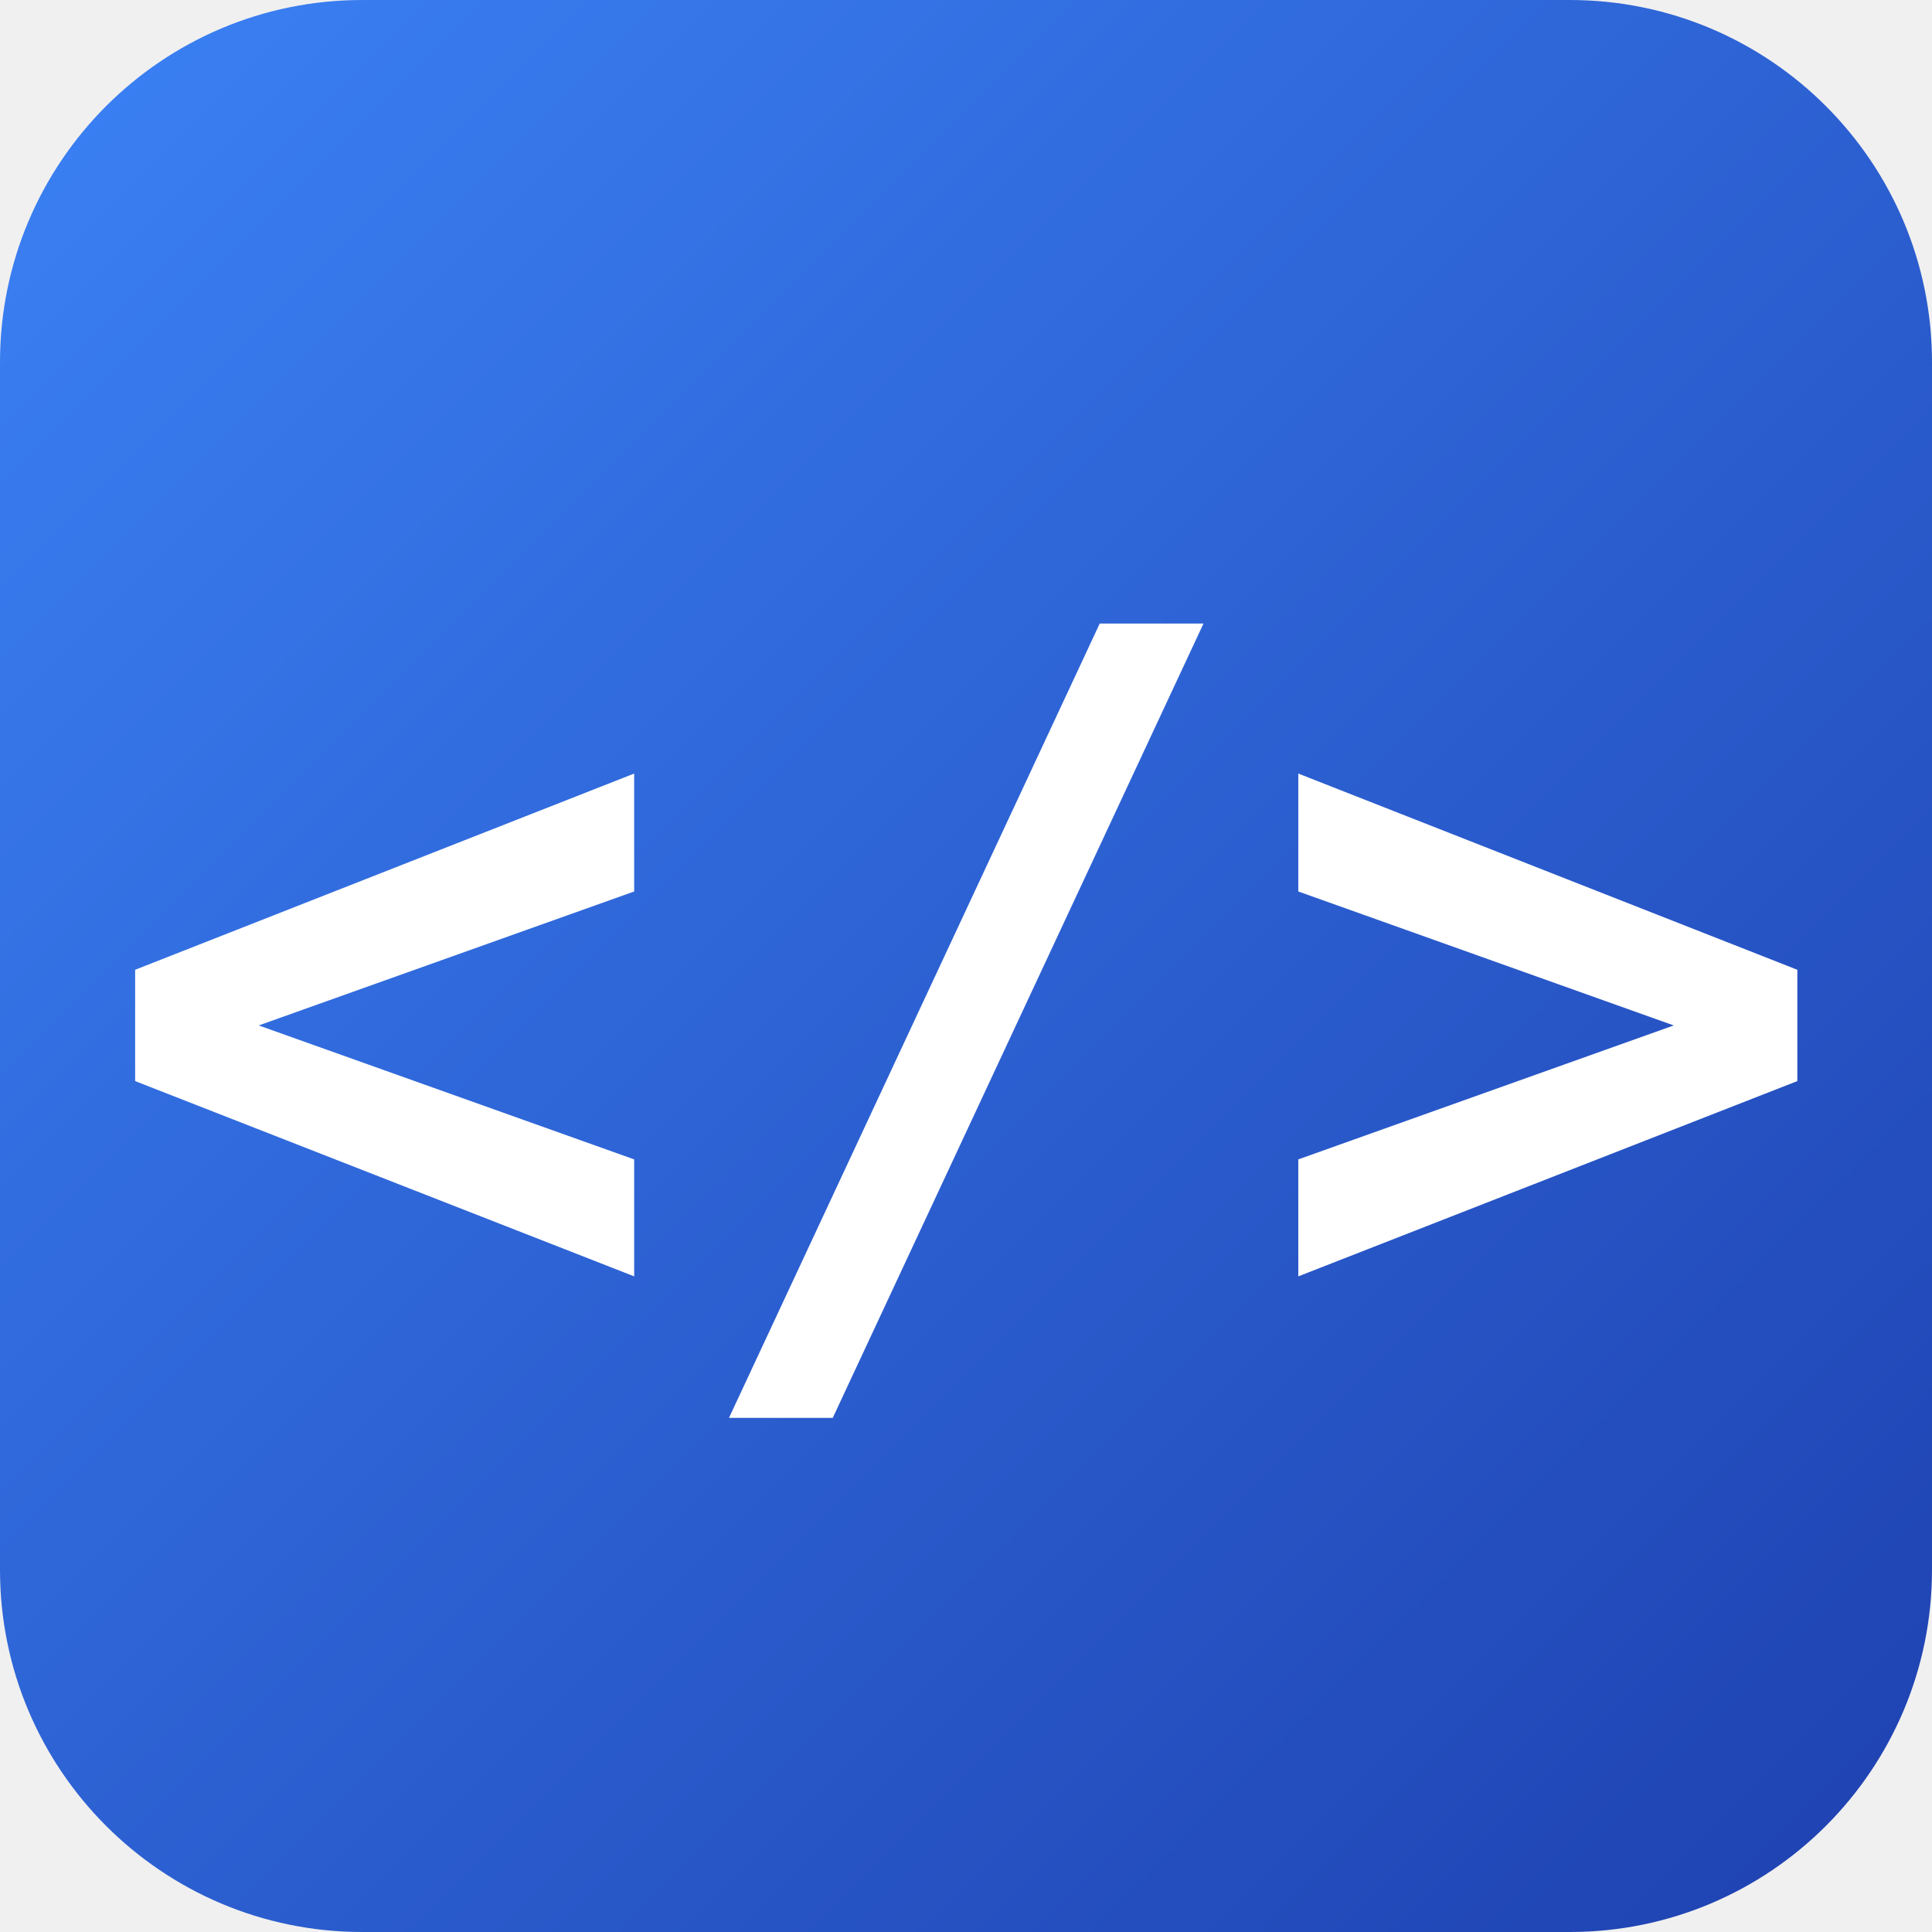
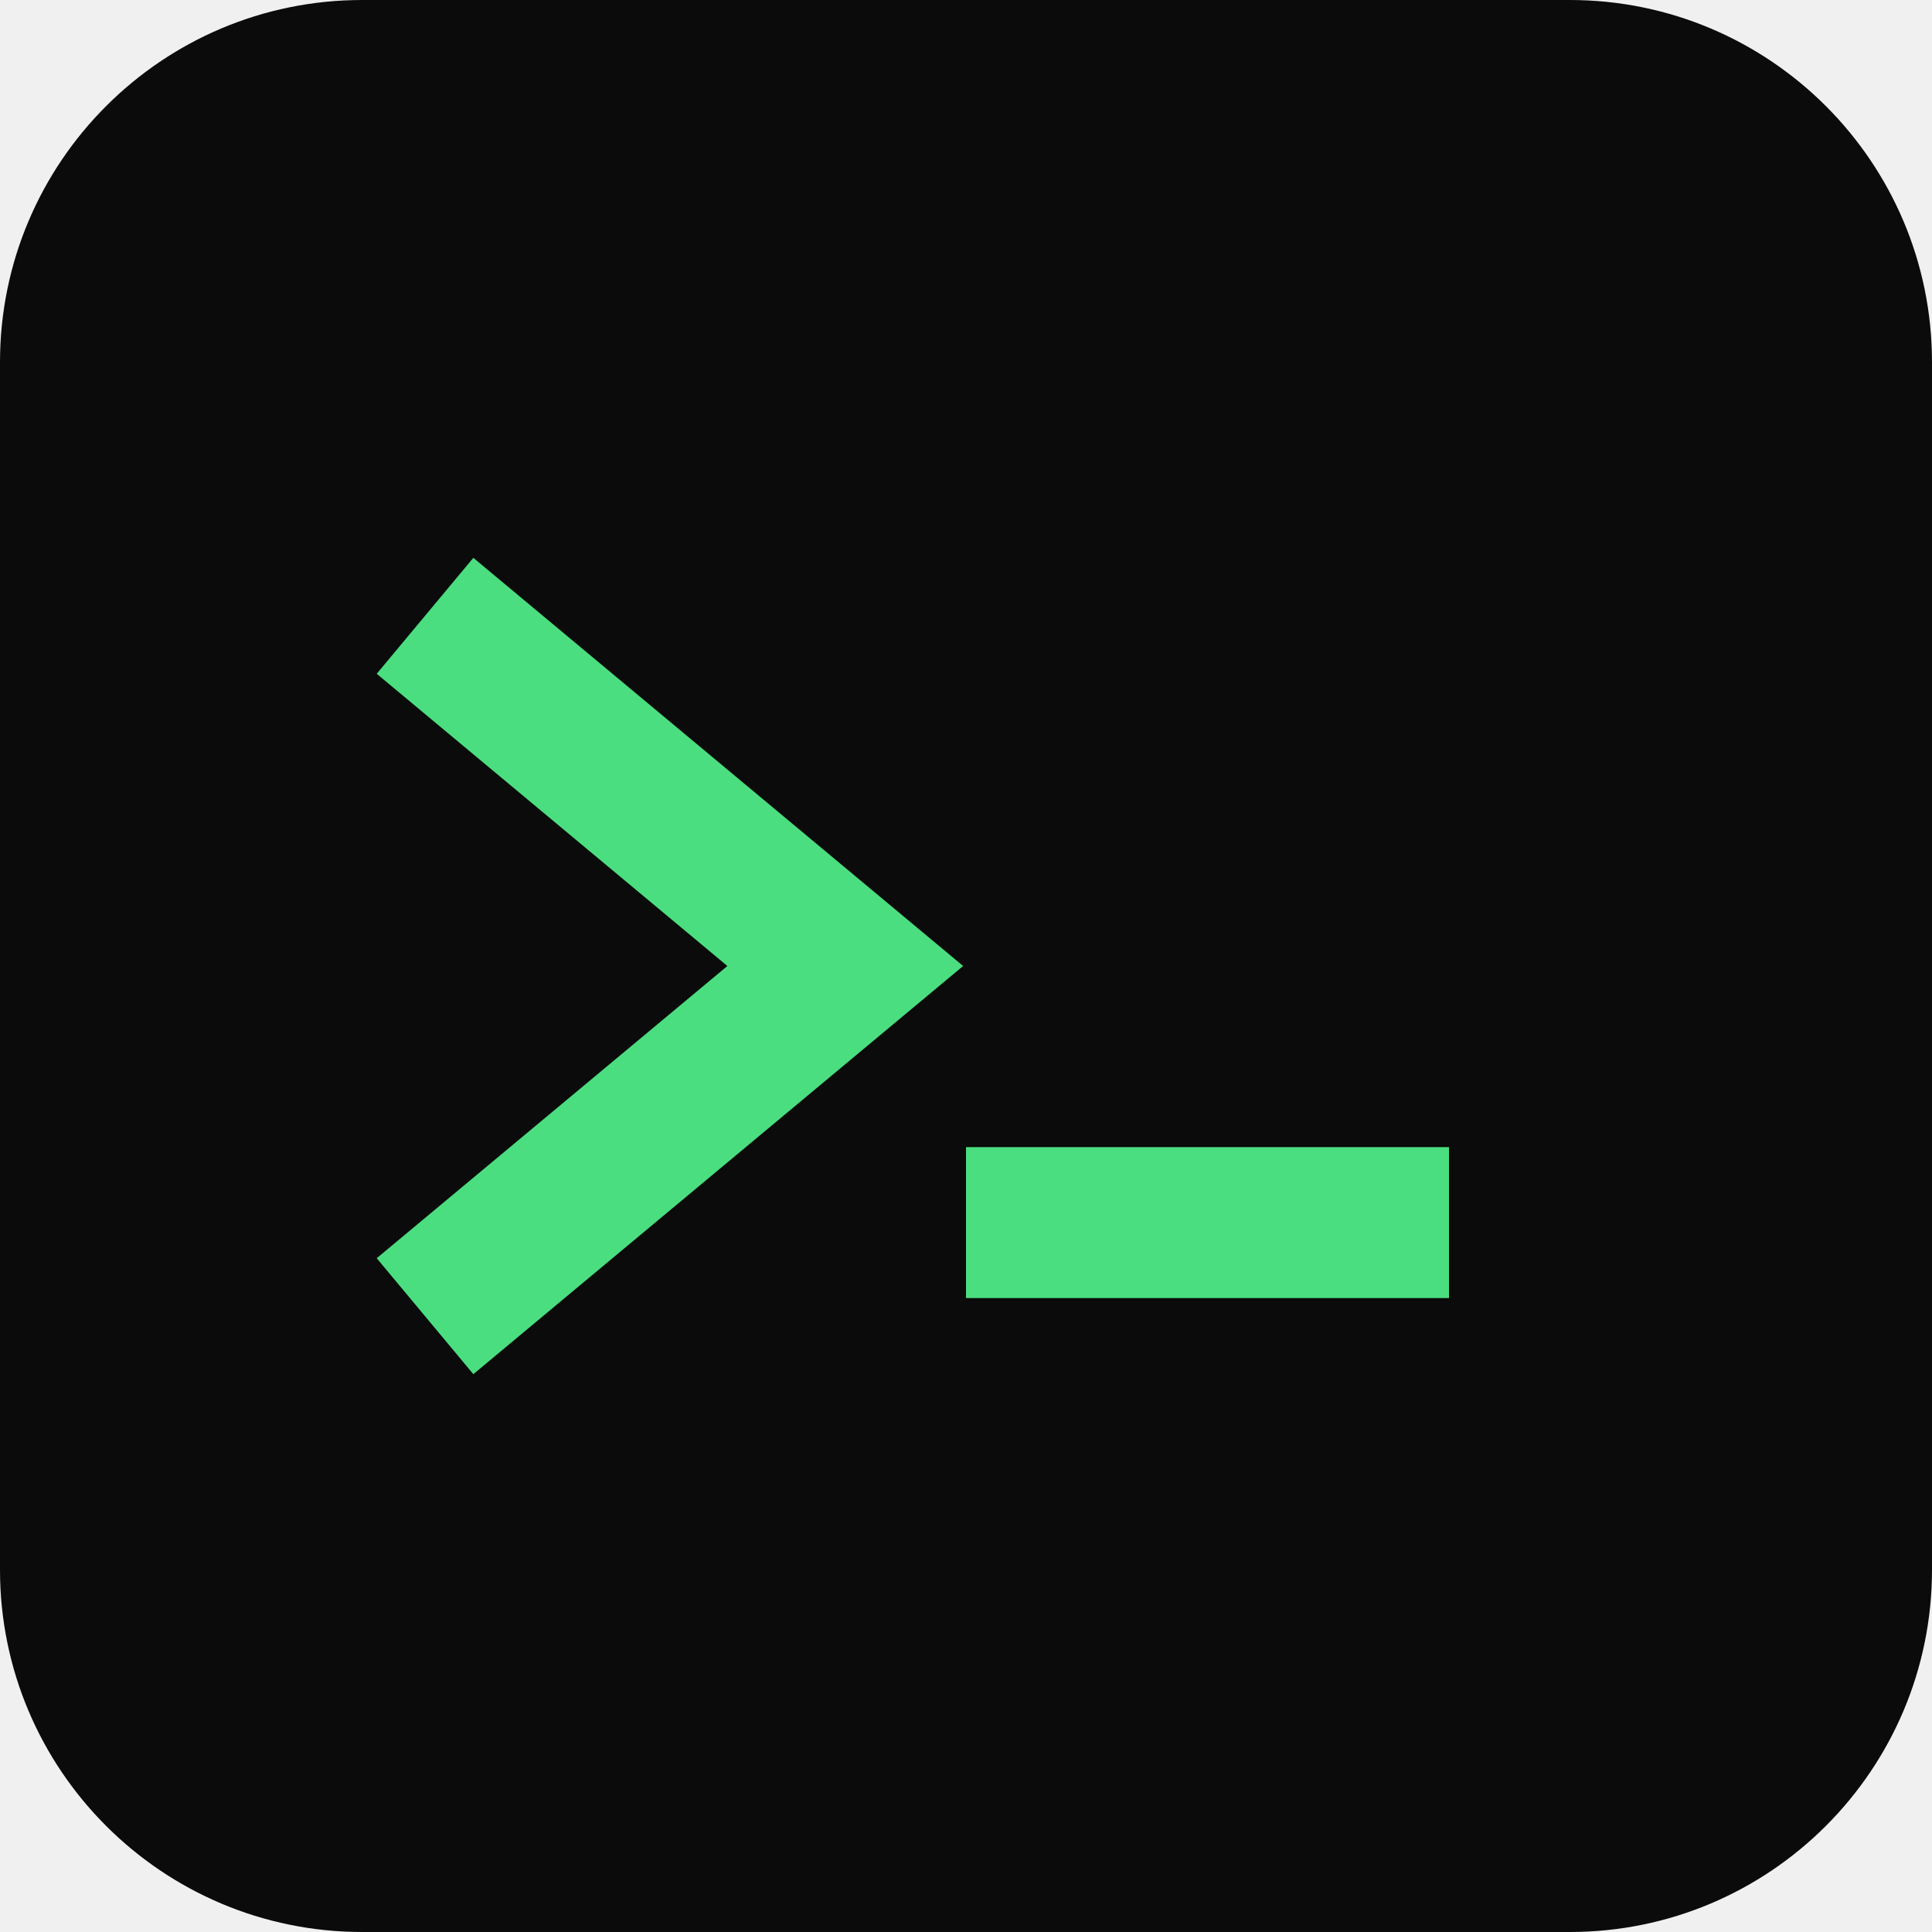
<svg xmlns="http://www.w3.org/2000/svg" viewBox="0 0 32 32" width="32" height="32">
-   <defs>
-     <linearGradient id="grad" x1="0%" y1="0%" x2="100%" y2="100%">
-       <stop offset="0%" style="stop-color:#3B82F6;stop-opacity:1" />
-       <stop offset="100%" style="stop-color:#1E40AF;stop-opacity:1" />
-     </linearGradient>
-   </defs>
-   <rect width="32" height="32" rx="6" fill="url(#grad)" />
-   <text x="16" y="22" font-family="monospace" font-size="16" font-weight="bold" text-anchor="middle" fill="white">&lt;/&gt;</text>
+   <rect width="32" height="32" rx="6" fill="#0a0b0a" />
+   <path d="M8 11 L14 16 L8 21" fill="none" stroke="#4ade80" stroke-width="2.5" stroke-linecap="square" />
+   <rect x="16" y="19" width="8" height="2.5" fill="#4ade80" />
</svg>
